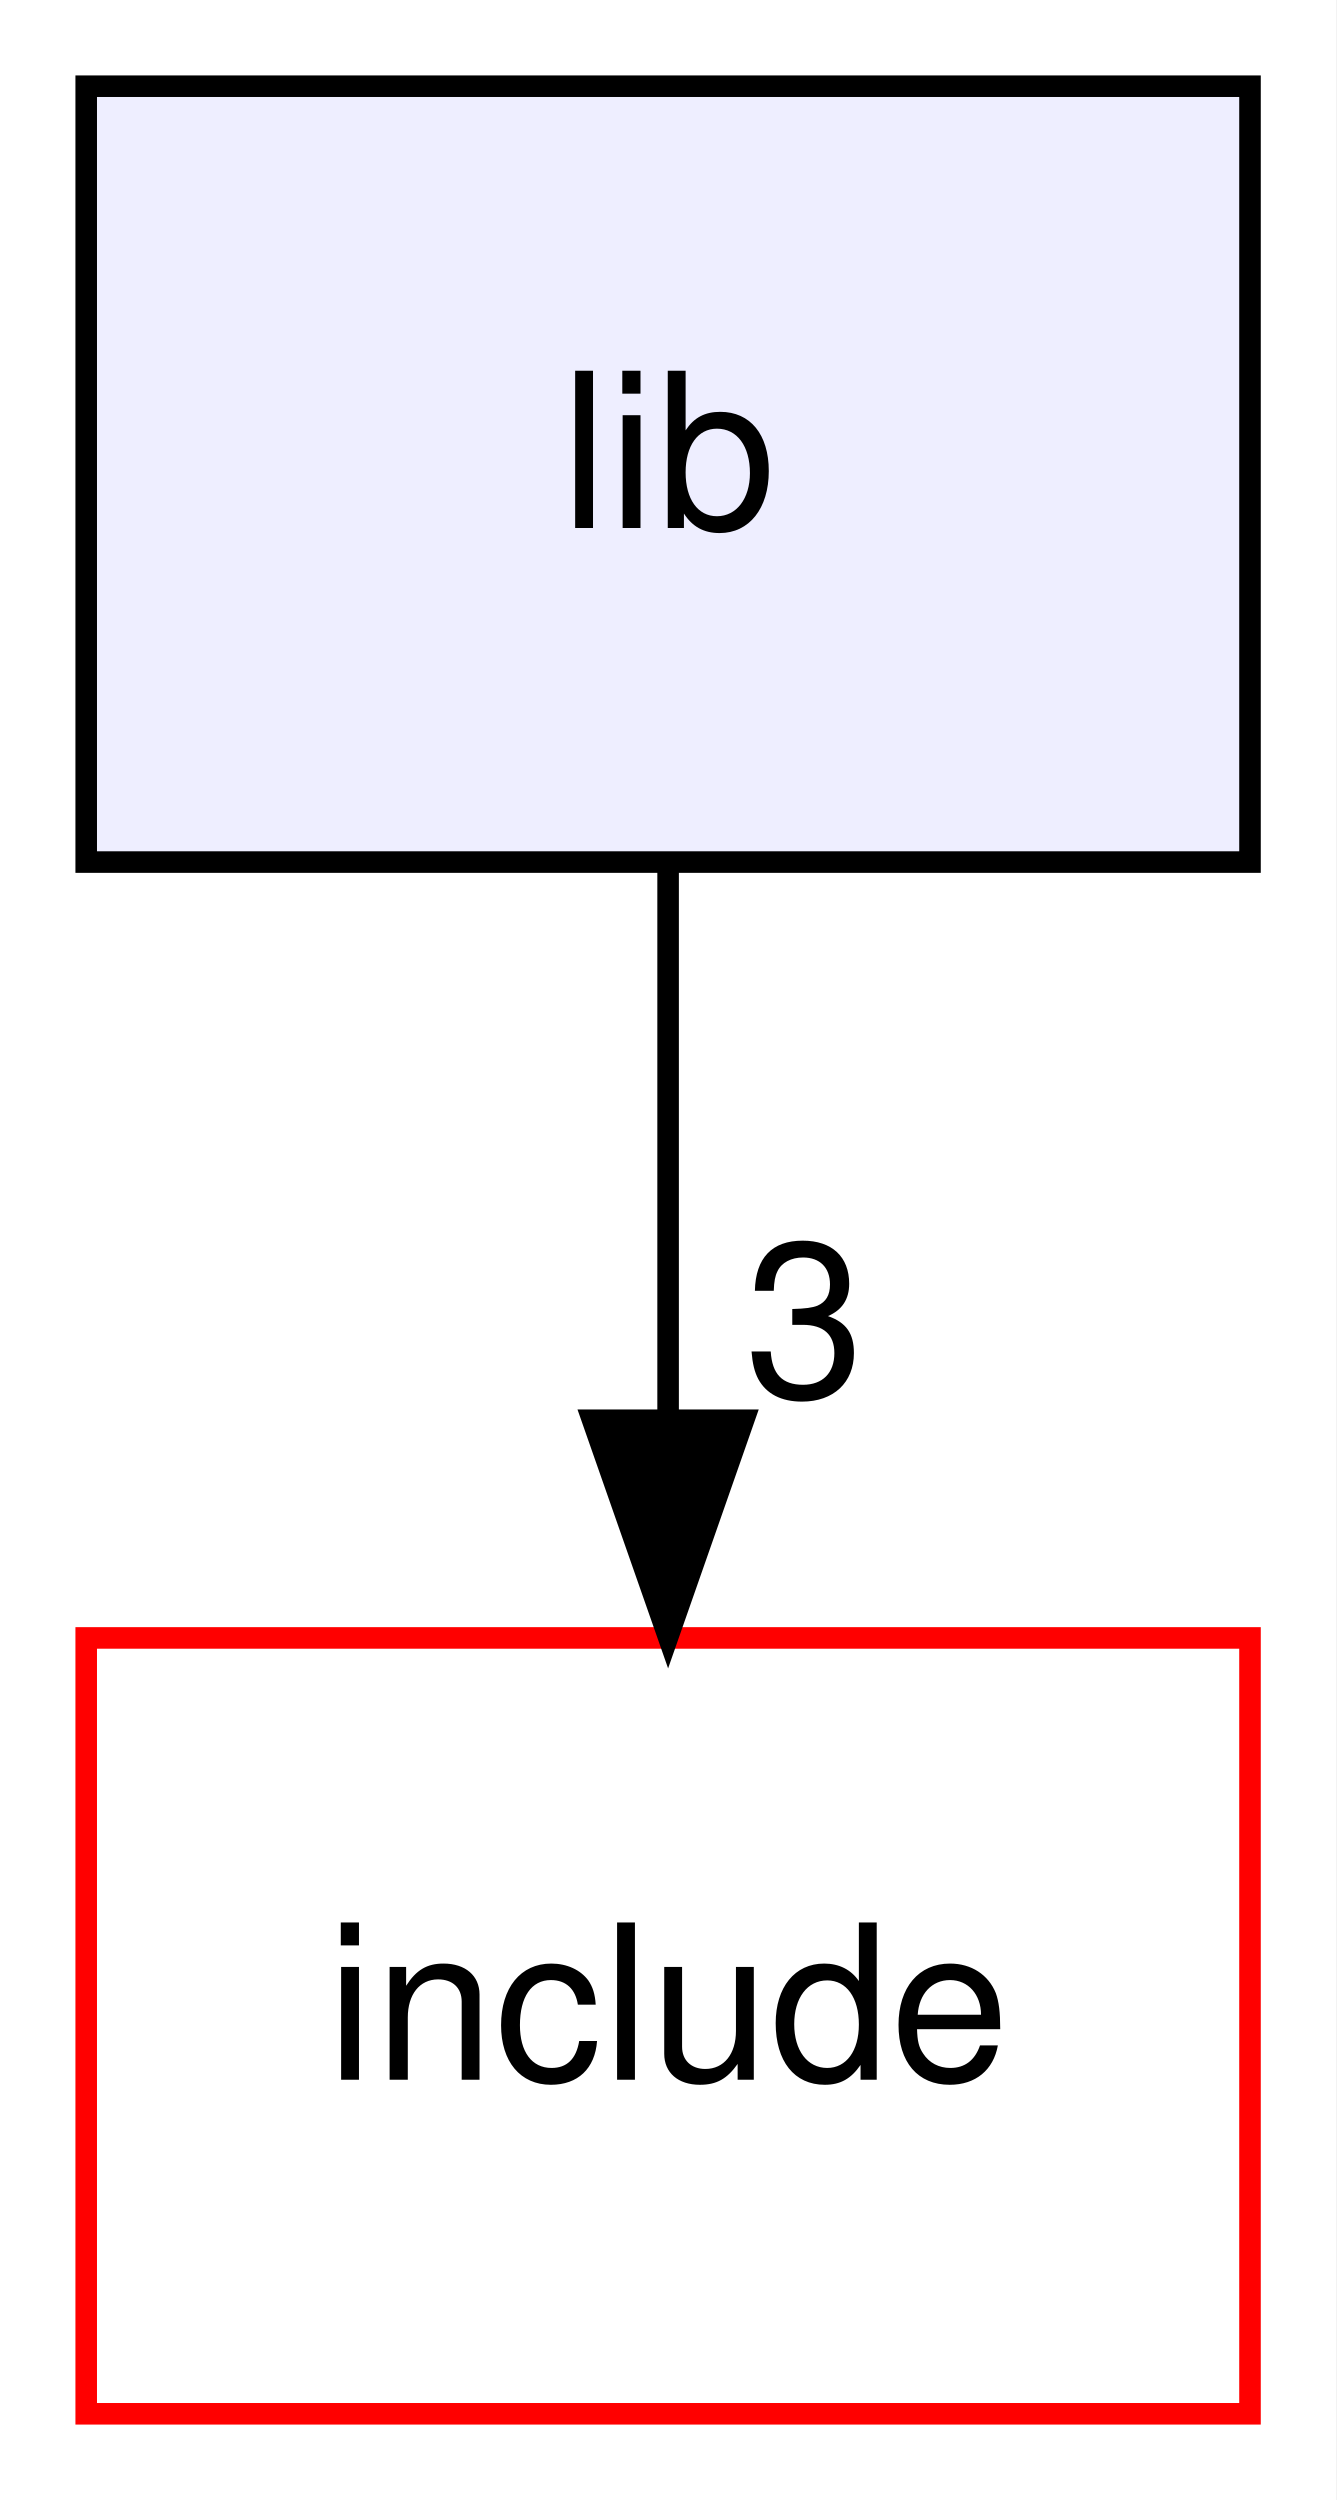
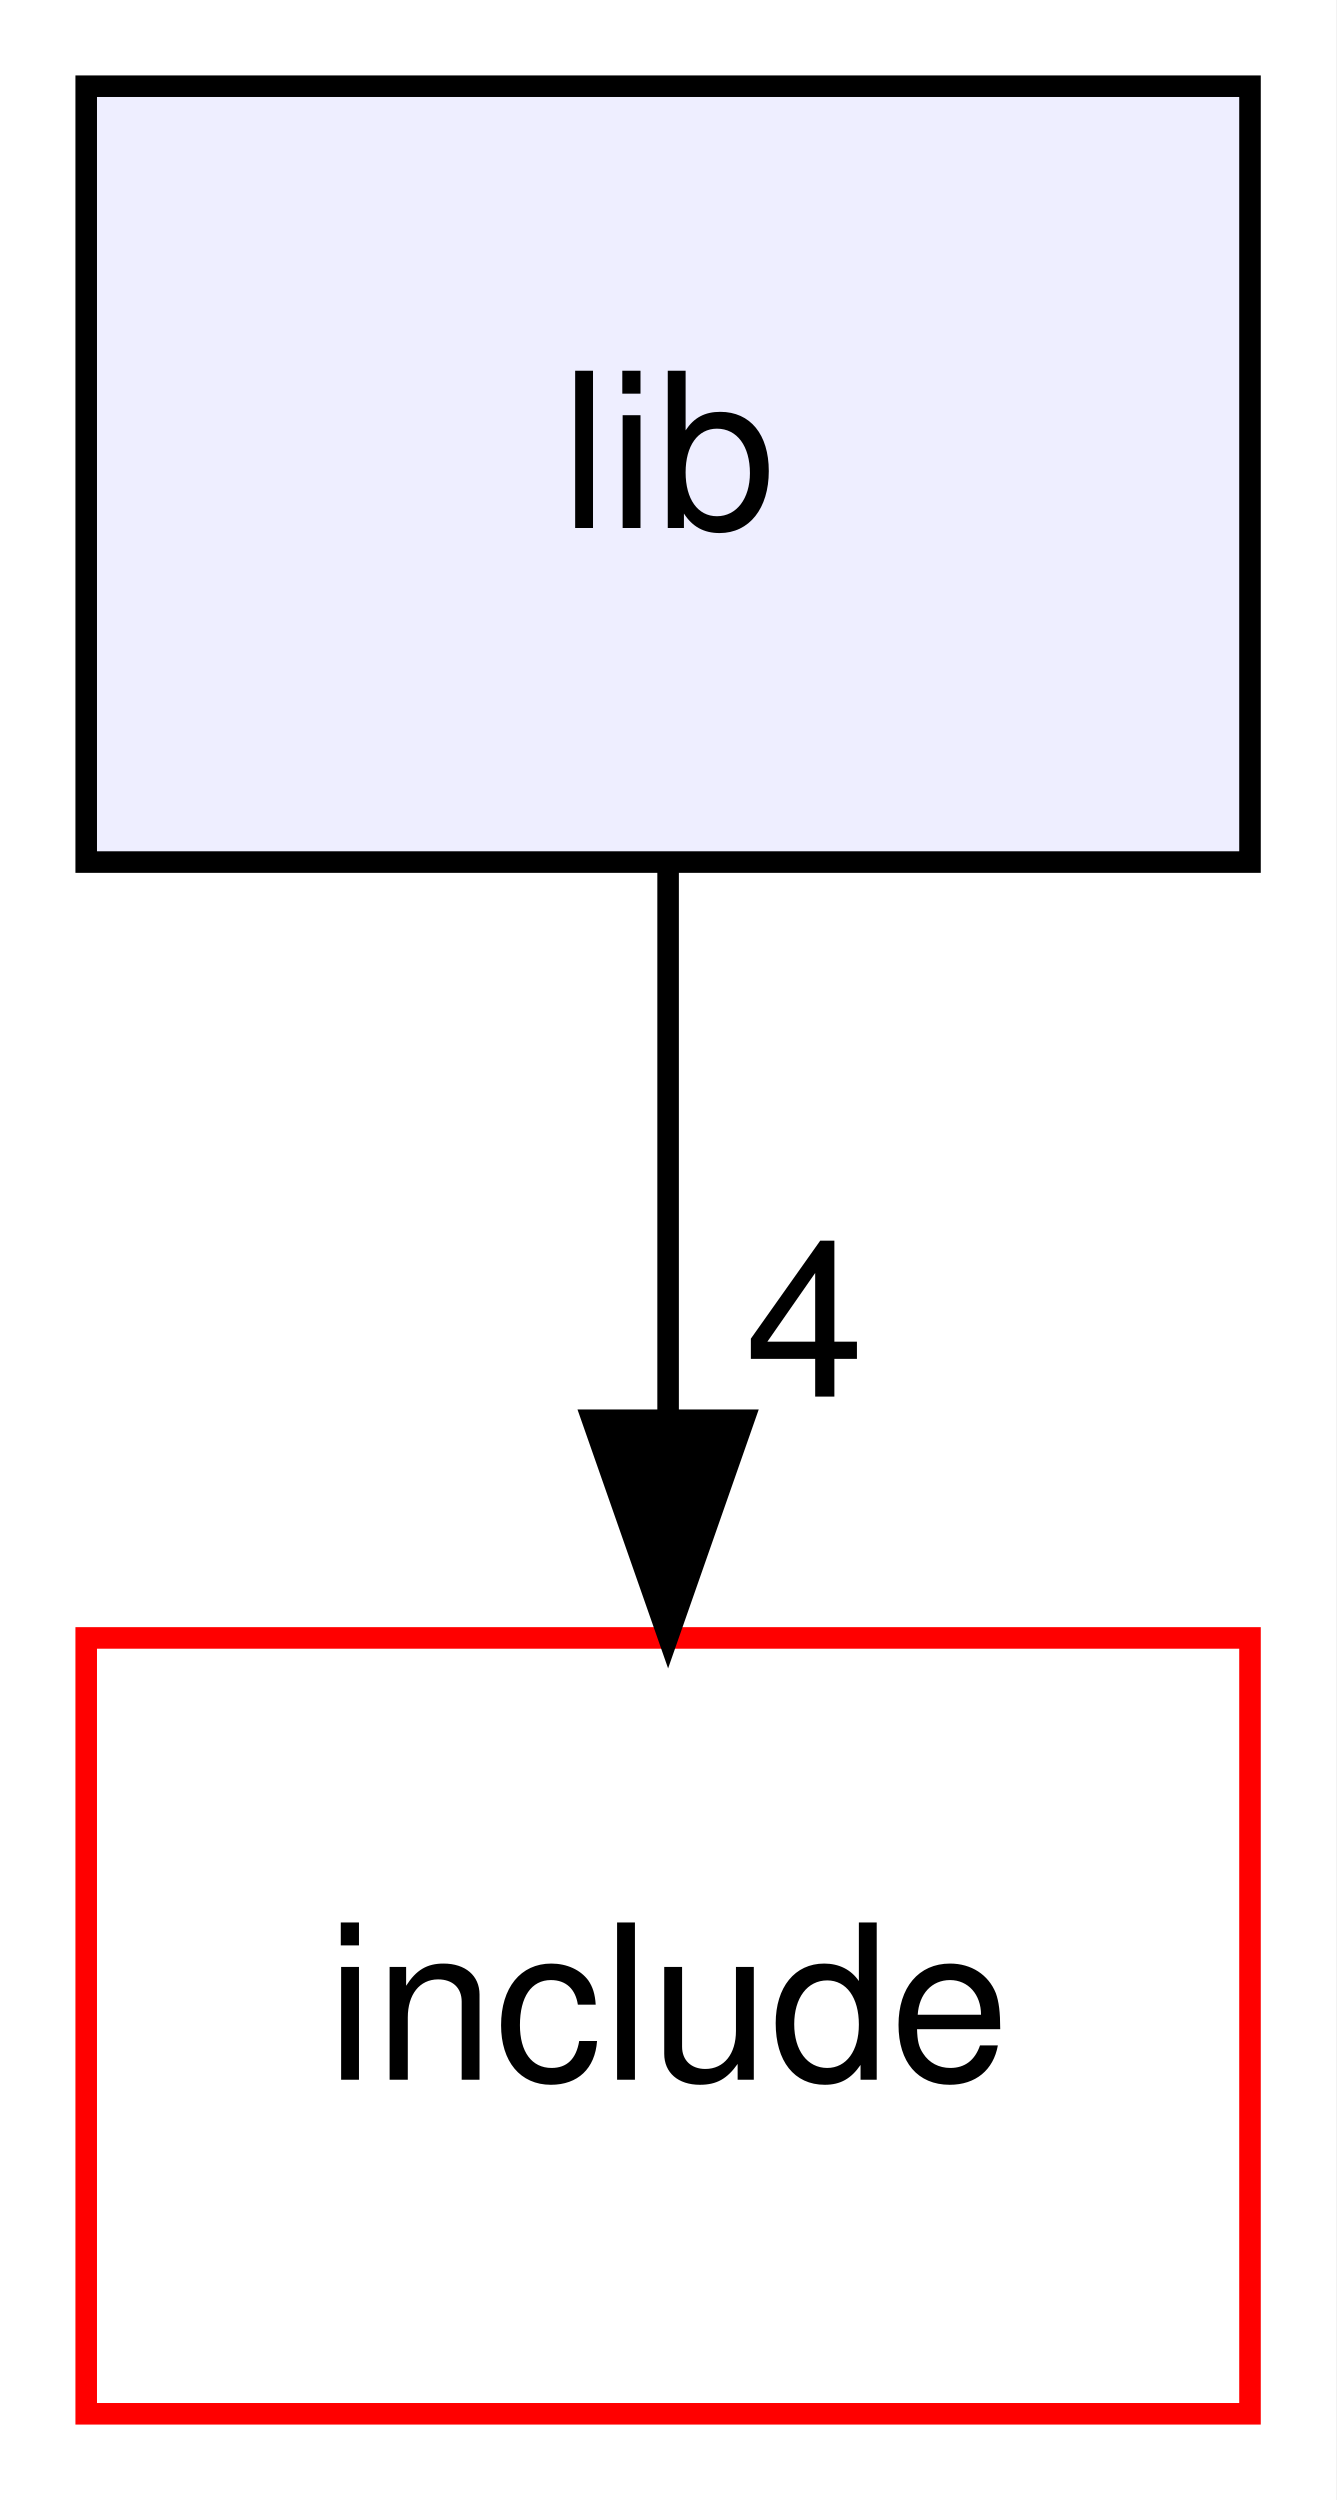
<svg xmlns="http://www.w3.org/2000/svg" xmlns:xlink="http://www.w3.org/1999/xlink" width="62pt" height="116pt" viewBox="0.00 0.00 62.00 116.00">
  <g id="graph0" class="graph" transform="scale(1 1) rotate(0) translate(4 112)">
    <polygon fill="white" stroke="transparent" points="-4,4 -4,-112 58,-112 58,4 -4,4" />
    <g id="node1" class="node">
      <g id="a_node1">
        <a xlink:href="dir_97aefd0d527b934f1d99a682da8fe6a9.html" target="_top" xlink:title="lib">
          <polygon fill="#eeeeff" stroke="black" points="54,-108 0,-108 0,-72 54,-72 54,-108" />
          <text text-anchor="middle" x="27" y="-87.5" font-family="Helvetica,sans-Serif" font-size="10.00">lib</text>
        </a>
      </g>
    </g>
    <g id="node2" class="node">
      <g id="a_node2">
        <a xlink:href="dir_d44c64559bbebec7f509842c48db8b23.html" target="_top" xlink:title="include">
          <polygon fill="white" stroke="red" points="54,-36 0,-36 0,0 54,0 54,-36" />
          <text text-anchor="middle" x="27" y="-15.5" font-family="Helvetica,sans-Serif" font-size="10.00">include</text>
        </a>
      </g>
    </g>
    <g id="edge1" class="edge">
      <path fill="none" stroke="black" d="M27,-71.7C27,-63.98 27,-54.71 27,-46.11" />
      <polygon fill="black" stroke="black" points="30.5,-46.1 27,-36.1 23.5,-46.1 30.5,-46.1" />
      <g id="a_edge1-headlabel">
-         <a xlink:href="dir_000003_000000.html" target="_top" xlink:title="3">
-           <text text-anchor="middle" x="33.34" y="-47.2" font-family="Helvetica,sans-Serif" font-size="10.00">3</text>
+         <a xlink:href="dir_000003_000000.html" target="_top" xlink:title="4">
+           <text text-anchor="middle" x="33.34" y="-47.2" font-family="Helvetica,sans-Serif" font-size="10.00">4</text>
        </a>
      </g>
    </g>
  </g>
</svg>
